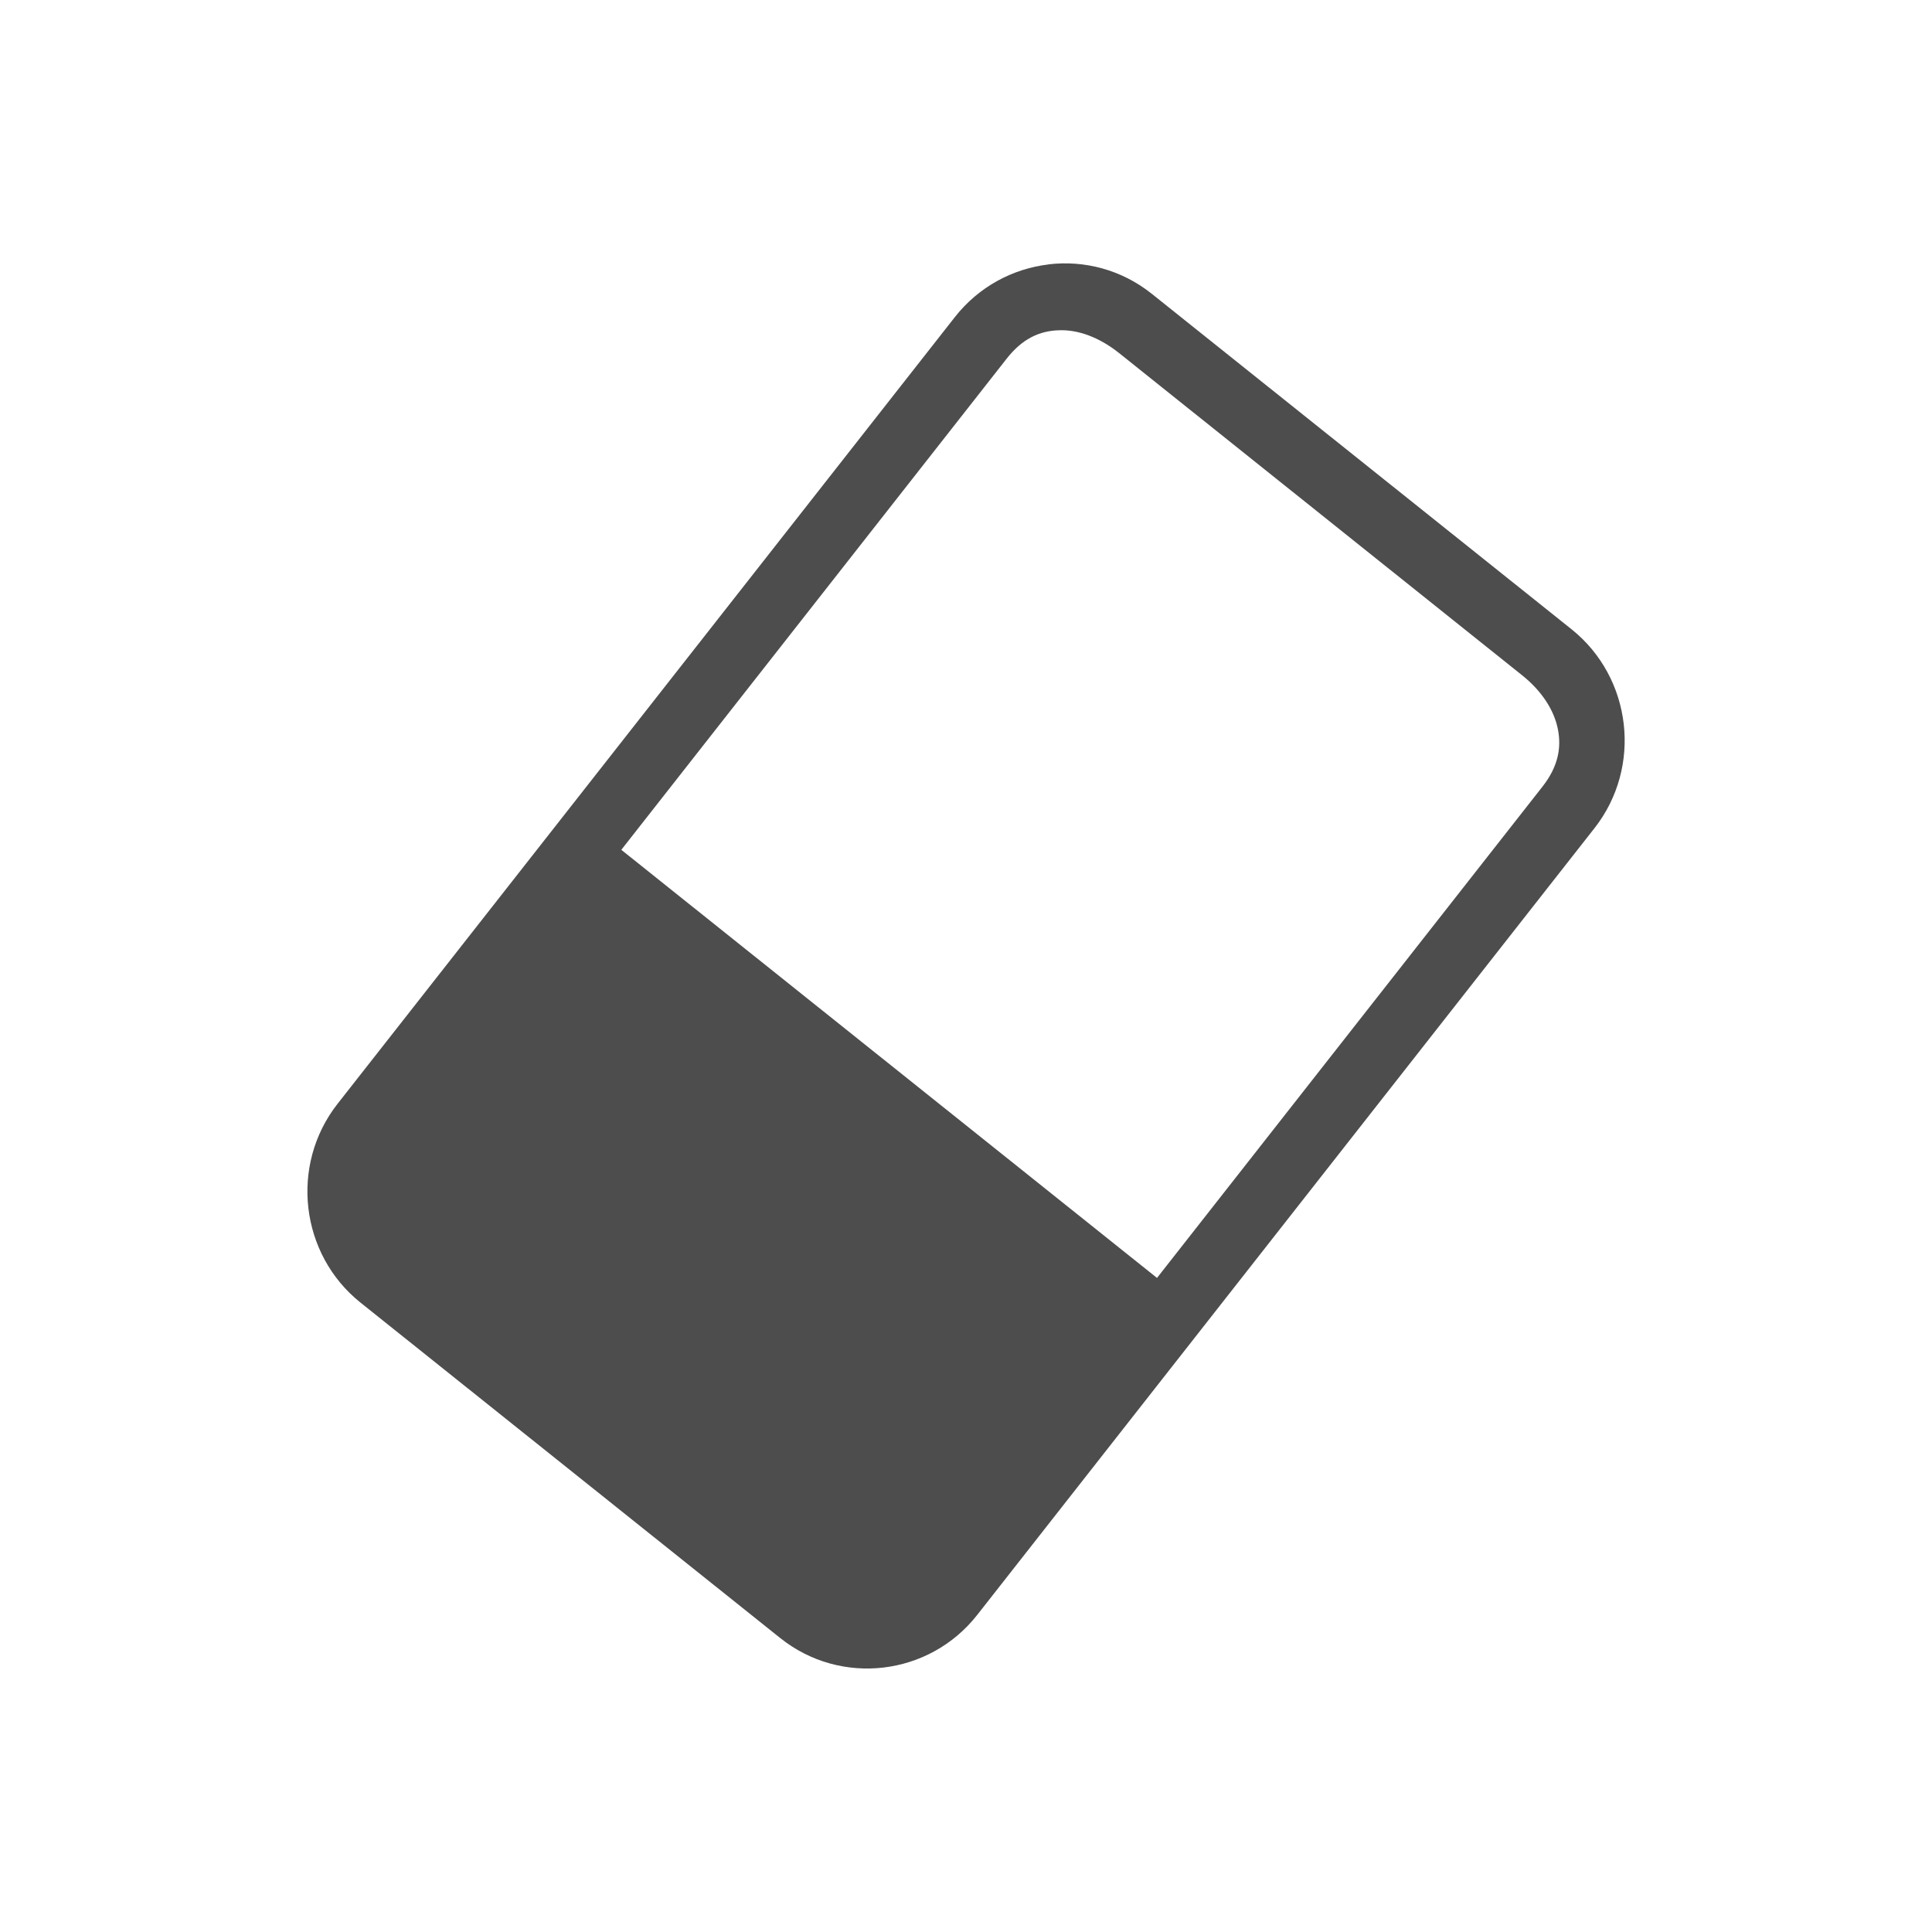
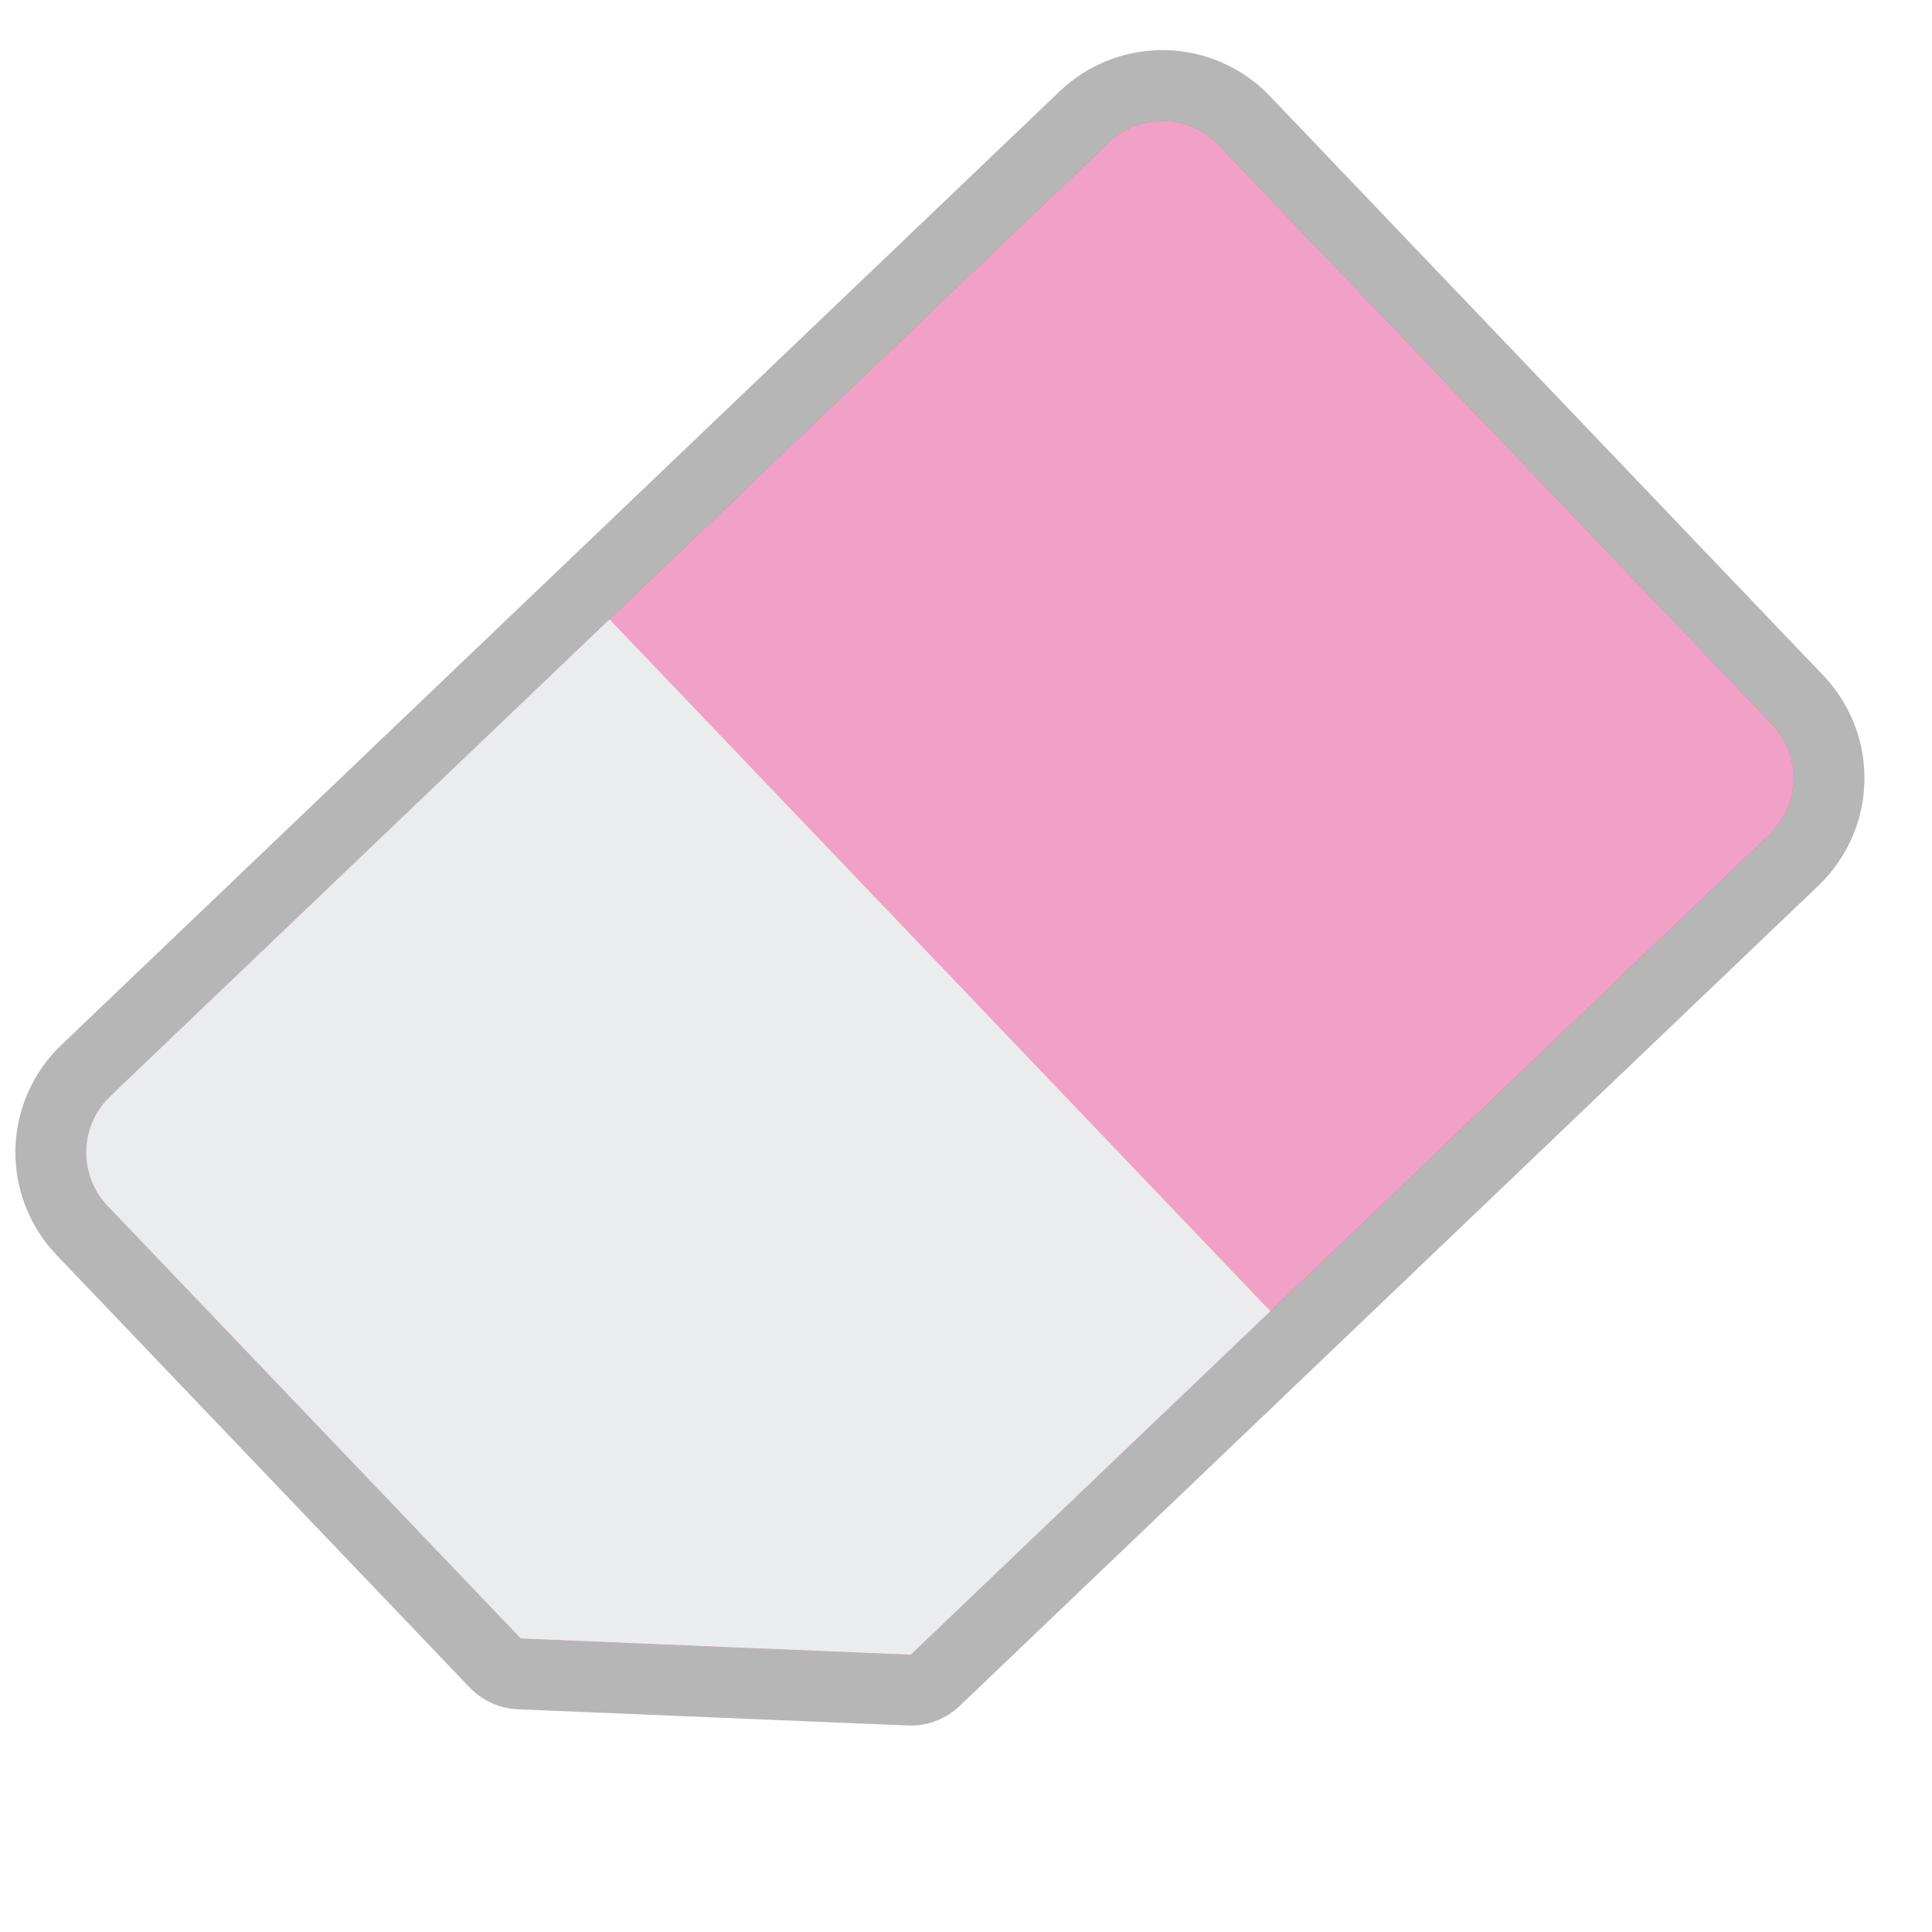
- <svg xmlns="http://www.w3.org/2000/svg" viewBox="0 0 22 22">
-   <defs id="defs3051">
-     <style type="text/css" id="current-color-scheme">
-       .ColorScheme-Text {
-         color:#4d4d4d
-       }
-       </style>
+ <svg xmlns="http://www.w3.org/2000/svg" width="22" height="22" viewBox="0 0 22 22" version="1.1" id="svg7">
+   <defs id="defs3">
+     <style id="current-color-scheme" type="text/css">
+    .ColorScheme-Text { color:#5c616c; } .ColorScheme-Highlight { color:#5294e2; }
+   </style>
  </defs>
-   <path style="fill:currentColor;fill-opacity:1;stroke:none" class="ColorScheme-Text" d="m 11.941,3.011 c -0.406,0.048 -0.795,0.252 -1.068,0.6 L 3.844,12.569 c -0.546,0.696 -0.428,1.713 0.261,2.264 l 4.78,3.82 c 0.69,0.551 1.697,0.432 2.243,-0.264 l 7.029,-8.959 c 0.546,-0.696 0.428,-1.712 -0.261,-2.264 l -4.78,-3.82 c -0.345,-0.276 -0.768,-0.384 -1.175,-0.336 z m 0.114,0.75 c 0.216,-0.01 0.461,0.078 0.689,0.26 l 4.588,3.668 c 0.228,0.182 0.366,0.401 0.408,0.615 0.042,0.214 0.002,0.427 -0.176,0.654 l -4.389,5.594 -6.1,-4.875 4.389,-5.594 c 0.178,-0.227 0.374,-0.315 0.59,-0.322 z" />
+   <g id="g973" transform="matrix(1.075448,0,0,1.075448,-5.708025,-290.367)">
+     <path d="m 208.926,174.389 h 8.481 c 0.457,0 0.825,0.368 0.825,0.825 v 7.308 5.266 l -2.976,2.867 h -6.33 c -0.457,0 -0.825,-0.368 -0.825,-0.825 v -7.308 -7.308 c 0,-0.457 0.368,-0.825 0.825,-0.825 z" transform="rotate(46.3114)" style="opacity:1;fill:#f1a1c6;fill-opacity:1;stroke:#000000;stroke-width:1.5;stroke-linecap:round;stroke-linejoin:round;stroke-miterlimit:4;stroke-dasharray:none;stroke-opacity:0.287" id="path968" />
+     <path id="rect963" style="opacity:1;fill:#f1a1c6;fill-opacity:1;stroke:none;stroke-width:1.5;stroke-linecap:round;stroke-linejoin:round;stroke-miterlimit:4;stroke-dasharray:none;stroke-opacity:1" transform="rotate(46.3114)" d="m 208.926,174.389 h 8.481 c 0.457,0 0.825,0.368 0.825,0.825 v 7.308 5.266 l -2.976,2.867 h -6.33 c -0.457,0 -0.825,-0.368 -0.825,-0.825 v -7.308 -7.308 c 0,-0.457 0.368,-0.825 0.825,-0.825 z" />
+     <path d="m 218.232,182.522 v 5.266 l -2.976,2.867 h -6.33 c -0.457,0 -0.825,-0.368 -0.825,-0.825 v -7.308 z" transform="rotate(46.3114)" style="opacity:1;fill:#ebeced;fill-opacity:1;stroke:none;stroke-width:1.5;stroke-linecap:round;stroke-linejoin:round;stroke-miterlimit:4;stroke-dasharray:none;stroke-opacity:1" id="path966" />
+   </g>
</svg>
